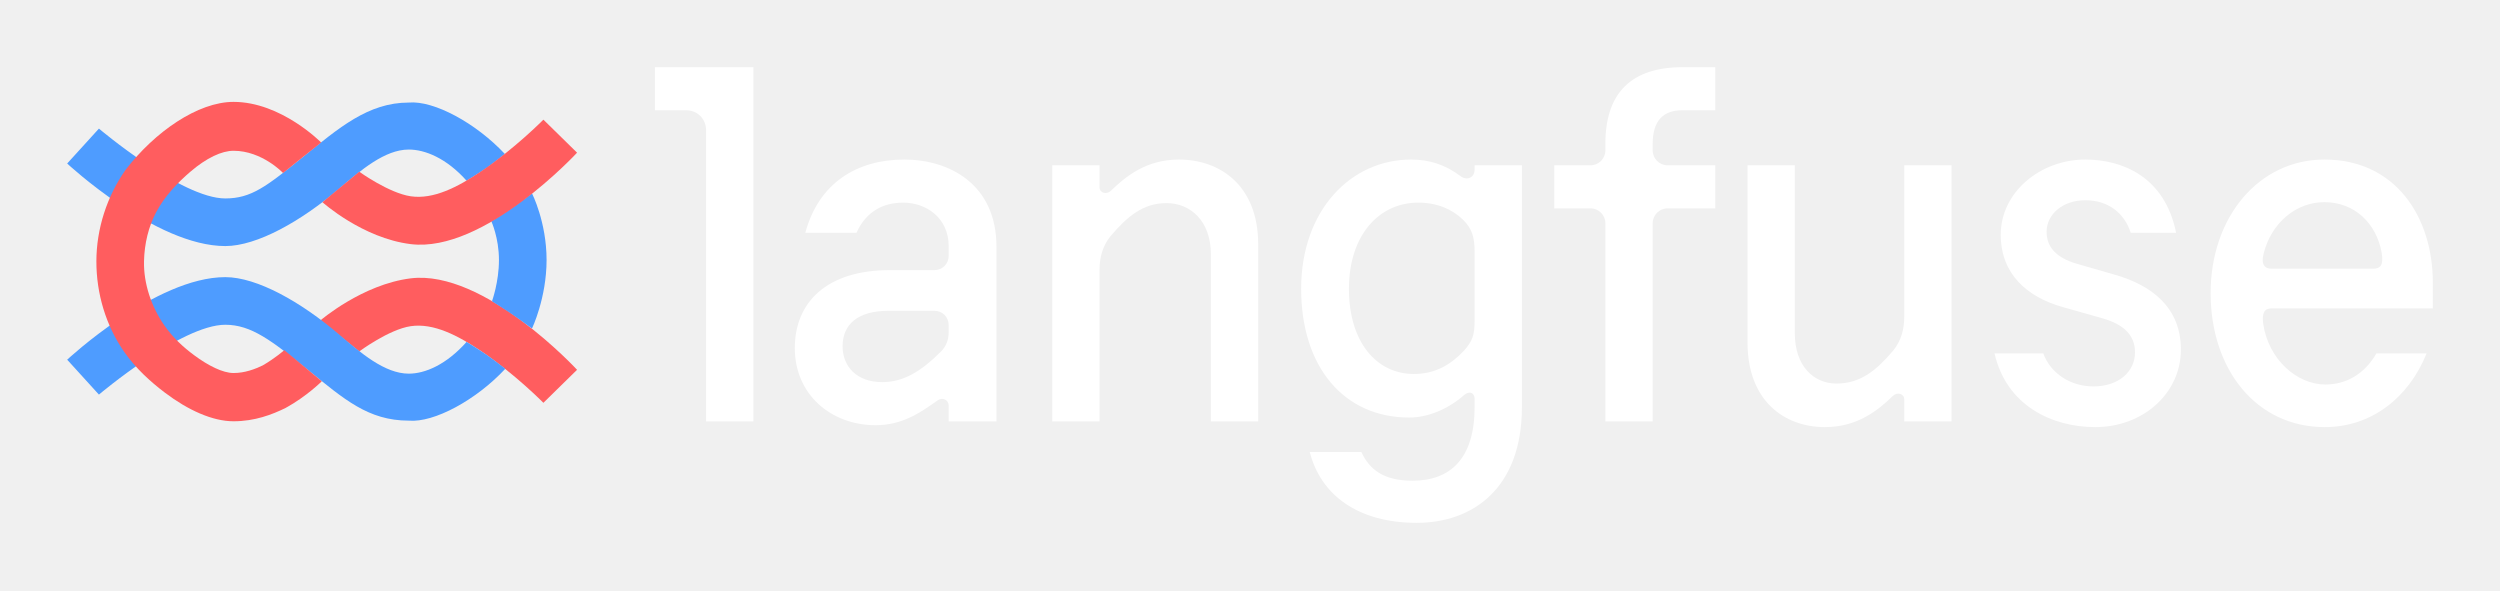
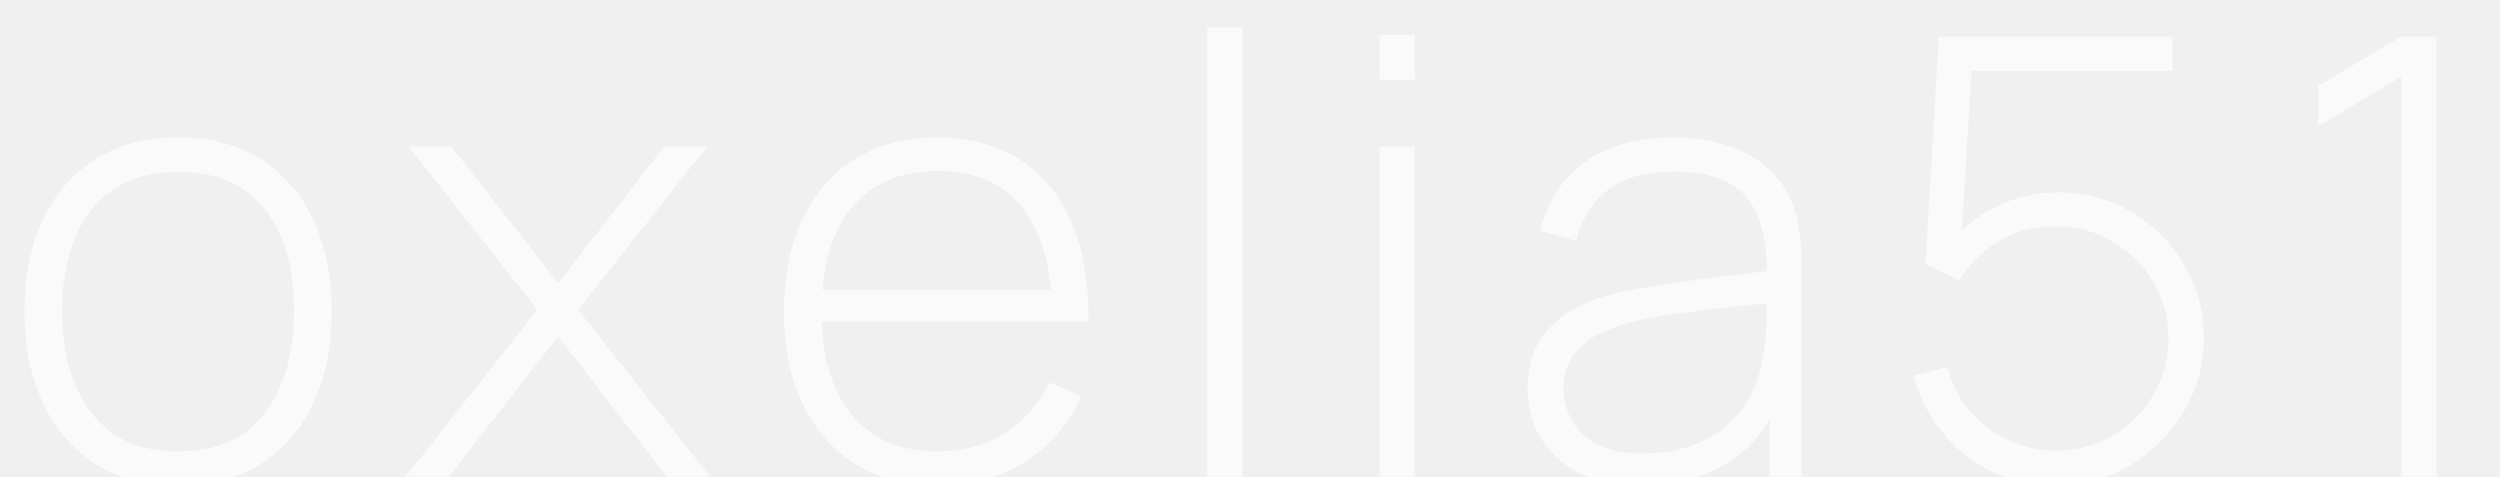
- <svg xmlns="http://www.w3.org/2000/svg" width="2233" height="527" viewBox="0 0 2233 527" fill="none">
-   <path d="M630.669 116.433C630.669 106.172 622.986 98.477 612.743 98.477H585V60H672.923V376.366H630.669V116.433Z" fill="white" />
-   <path d="M782.056 379.786C742.363 379.786 709.925 352.424 709.925 310.955C709.925 269.913 738.521 241.269 794.86 241.269H834.553C841.809 241.269 847.358 235.711 847.358 228.443V219.893C847.358 194.242 826.871 180.988 806.811 180.988C788.458 180.988 773.52 189.111 764.983 207.922H719.315C731.265 163.46 765.41 142.512 807.664 142.512C848.211 142.512 890.038 164.743 890.038 220.32V376.366H847.358V362.257C847.358 357.127 841.809 354.562 837.541 357.555C820.895 369.525 805.103 379.786 782.056 379.786ZM788.031 341.309C806.811 341.309 822.603 331.903 840.529 313.947C845.224 309.245 847.358 303.259 847.358 296.847V290.434C847.358 283.166 841.809 277.608 834.553 277.608H793.58C765.837 277.608 752.606 290.006 752.606 309.245C752.606 327.201 764.983 341.309 788.031 341.309Z" fill="white" />
-   <path d="M939.855 376.366V147.642H982.109V167.308C982.109 172.438 988.511 174.148 992.353 170.3C1005.58 157.475 1023.94 142.512 1052.96 142.512C1089.67 142.512 1123.81 165.598 1123.81 218.183V376.366H1081.56V227.161C1081.56 197.662 1063.63 181.416 1041.86 181.416C1020.95 181.416 1006.86 193.387 991.926 210.915C984.67 219.893 982.109 230.153 982.109 241.269V376.366H939.855Z" fill="white" />
-   <path d="M1265.48 467C1212.98 467 1179.69 442.204 1169.87 403.727H1215.97C1223.22 419.545 1236.03 429.378 1261.64 429.378C1295.78 429.378 1317.12 409.285 1317.12 363.54V356.272C1317.12 351.142 1312.85 348.577 1307.73 352.852C1293.65 365.25 1275.72 372.945 1258.65 372.945C1200.6 372.945 1162.19 328.056 1162.19 257.942C1162.19 187.829 1206.58 142.512 1260.36 142.512C1276.15 142.512 1290.66 146.787 1304.74 157.475C1310.72 161.75 1317.12 158.33 1317.12 151.489V147.642H1359.38V363.54C1359.38 436.218 1315.41 467 1265.48 467ZM1262.92 334.041C1282.12 334.041 1296.21 325.491 1307.73 313.092C1314.99 304.97 1317.12 299.412 1317.12 286.586V225.023C1317.12 212.197 1314.99 204.075 1306.45 195.952C1297.06 186.974 1283.83 180.988 1266.76 180.988C1231.76 180.988 1204.87 210.06 1204.87 257.942C1204.87 305.825 1229.63 334.041 1262.92 334.041Z" fill="white" />
-   <path d="M1433.92 199.372C1433.92 192.104 1427.95 186.119 1420.69 186.119H1388.25V147.642H1420.69C1427.95 147.642 1433.92 141.657 1433.92 134.389V128.403C1433.92 82.659 1457.4 60 1503.07 60H1532.09V98.477H1502.64C1485.14 98.477 1476.18 108.31 1476.18 128.403V134.389C1476.18 141.657 1482.15 147.642 1489.41 147.642H1532.09V186.119H1489.41C1482.15 186.119 1476.18 192.104 1476.18 199.372V376.366H1433.92V199.372Z" fill="white" />
-   <path d="M1630.02 381.496C1594.17 381.496 1560.88 358.41 1560.88 305.825V147.642H1603.13V297.702C1603.13 327.201 1620.2 342.591 1640.26 342.591C1662.03 342.591 1676.11 330.621 1691.05 313.092C1698.31 304.115 1700.87 293.854 1700.87 282.738V147.642H1743.12V376.366H1700.87V356.7C1700.87 351.569 1694.47 349.859 1690.63 353.707C1677.39 366.533 1659.04 381.496 1630.02 381.496Z" fill="white" />
-   <path d="M1871.57 381.496C1832.73 381.496 1792.18 362.257 1781.51 315.658H1825.05C1831.45 333.186 1848.95 345.156 1869.86 345.156C1892.91 345.156 1906.99 331.476 1906.99 314.803C1906.99 298.557 1895.9 289.579 1878.4 284.449L1842.12 274.188C1810.54 265.21 1787.06 244.689 1787.06 209.632C1787.06 171.583 1822.49 142.512 1862.61 142.512C1894.62 142.512 1933.46 157.047 1943.7 207.922H1903.15C1897.6 190.394 1883.09 178.851 1862.61 178.851C1842.55 178.851 1828.03 191.249 1828.03 207.067C1828.03 220.32 1836.14 230.153 1855.35 235.711L1889.5 245.544C1921.93 254.95 1947.97 274.616 1947.97 312.237C1947.97 351.569 1913.82 381.496 1871.57 381.496Z" fill="white" />
-   <path d="M2076.54 381.496C2015.08 381.496 1974.53 329.766 1974.53 261.79C1974.53 193.814 2017.64 142.512 2076.11 142.512C2139.71 142.512 2173 193.814 2173 252.384V275.471H2028.74C2022.76 275.471 2020.2 279.318 2021.48 289.151C2026.18 321.215 2051.79 343.446 2076.97 343.446C2095.75 343.446 2111.97 334.041 2122.64 315.658H2167.45C2151.23 355.845 2117.51 381.496 2076.54 381.496ZM2119.65 239.986C2126.48 239.986 2129.04 236.566 2127.33 225.878C2122.64 199.372 2103 180.561 2076.11 180.561C2050.51 180.561 2028.74 199.372 2021.91 226.306C2019.35 236.139 2022.76 239.986 2028.74 239.986H2119.65Z" fill="white" />
-   <path d="M286.292 286.105L320.889 313.896C320.889 313.896 347.362 294.235 366.83 291.351C387.248 288.326 409.032 299.71 429.218 313.281C459.707 333.779 485.367 359.789 485.367 359.789L515.427 330.296C515.427 330.296 432.548 240.501 366.83 248.624C323.725 253.952 286.292 286.105 286.292 286.105Z" fill="#FF5D5F" />
-   <path d="M88.358 114.862L60 146.056C60 146.056 139.009 219.788 201.224 219.788C229.582 219.788 268.908 197.572 302.747 168.709C322.03 152.261 343.582 133.579 365.135 133.579C379.622 133.579 398.729 141.252 416.747 161.403C416.747 161.403 428.377 154.429 435.463 149.418C441.691 145.014 450.942 137.508 450.942 137.508C425.024 109.845 387.535 89.625 365.135 91.608C328.836 91.613 302.747 114.209 270.418 140.343C238.09 166.477 224.478 177.25 201.224 177.25C162.09 177.25 88.358 114.862 88.358 114.862Z" fill="#4E9CFF" />
-   <path d="M88.358 352.463L60 321.269C60 321.269 139.009 247.537 201.224 247.537C229.582 247.537 268.908 269.753 302.747 298.616C322.03 315.064 343.582 333.746 365.135 333.746C379.691 333.746 398.653 325.757 416.747 305.388C416.747 305.388 427.624 312.093 434.329 316.732C441.223 321.501 451.344 329.387 451.344 329.387C425.413 357.27 387.651 377.71 365.135 375.717C328.836 375.712 307.284 356.477 274.956 330.343C242.627 304.21 224.478 290.075 201.224 290.075C162.09 290.075 88.358 352.463 88.358 352.463Z" fill="#4E9CFF" />
-   <path d="M458.142 185.149C450.764 190.249 438.859 197.627 438.859 197.627C438.859 197.627 445.665 212.373 445.665 232.224C445.665 252.075 439.426 269.09 439.426 269.09C439.426 269.09 450.114 275.765 457.008 280.433C464.17 285.282 475.157 293.478 475.157 293.478C475.157 293.478 488.202 266.254 488.202 232.224C488.202 198.194 475.157 172.672 475.157 172.672C475.157 172.672 464.921 180.464 458.142 185.149Z" fill="#4E9CFF" />
-   <path d="M287.995 180.612L320.89 153.388C320.89 153.388 347.363 172.434 366.831 175.319C387.248 178.344 409.033 166.959 429.219 153.388C459.708 132.89 485.368 106.881 485.368 106.881L515.428 136.373C515.428 136.373 432.549 226.168 366.831 218.045C323.726 212.717 287.995 180.612 287.995 180.612Z" fill="#FF5D5F" />
-   <path d="M208.601 91C251.139 91 286.865 127.299 286.865 127.299C286.865 127.299 276.924 135.131 270.417 140.344C263.64 145.773 252.835 154.523 252.835 154.523C252.835 154.523 234.124 134.672 208.601 134.672C198.136 134.672 184.535 140.958 170.034 153.388C158.846 162.979 147.205 174.902 139.407 189.687C132.664 202.471 128.987 217.537 128.631 233.359C128.185 253.232 135.228 274.063 146.78 290.642C154.523 301.754 163.763 310.116 173.437 317.299C185.992 326.621 199.085 333.18 208.601 333.18C218.767 333.18 227.907 329.647 234.691 326.374C245.467 320.135 253.969 312.762 253.969 312.762L287.432 340.553C287.432 340.553 273.82 354.165 255.109 364.374C243.018 370.337 227.477 376.284 208.601 376.284C189.739 376.284 167.834 366.262 147.347 350.762C134.103 340.741 121.122 328.867 111.049 314.463C94.54 290.856 86.032 262.135 86.089 233.359C86.146 204.223 95.54 175.366 112.183 151.687C138.273 117.657 176.86 91 208.601 91Z" fill="#FF5D5F" />
+ <svg xmlns="http://www.w3.org/2000/svg" viewBox="0 0 392.8 74.9">
+   <path d="M27.968 1.44Q20.264 1.44 14.88 -2.064Q9.496 -5.568 6.668 -11.756Q3.84 -17.944 3.84 -26.0Q3.84 -34.152 6.72 -40.3Q9.6 -46.448 15.004 -49.864Q20.408 -53.28 27.968 -53.28Q35.712 -53.28 41.1 -49.796Q46.488 -46.312 49.3 -40.164Q52.112 -34.016 52.112 -26.0Q52.112 -17.816 49.276 -11.648Q46.44 -5.48 41.032 -2.02Q35.624 1.44 27.968 1.44ZM27.968 -3.952Q37.176 -3.952 41.692 -10.08Q46.208 -16.208 46.208 -26.0Q46.208 -35.992 41.664 -41.94Q37.12 -47.888 27.968 -47.888Q21.776 -47.888 17.74 -45.088Q13.704 -42.288 11.724 -37.36Q9.744 -32.432 9.744 -26.0Q9.744 -16.04 14.368 -9.996Q18.992 -3.952 27.968 -3.952Z M63.744 0.0 84.432 -26.208 64.208 -51.84H70.928L87.696 -30.4L104.352 -51.84H111.072L90.848 -26.208L111.552 0.0H104.752L87.696 -22.016L70.544 0.0Z M147.424 1.44Q139.976 1.44 134.544 -1.892Q129.112 -5.224 126.14 -11.348Q123.168 -17.472 123.168 -25.808Q123.168 -34.304 126.108 -40.472Q129.048 -46.64 134.452 -49.96Q139.856 -53.28 147.296 -53.28Q154.856 -53.28 160.208 -49.84Q165.56 -46.4 168.356 -39.92Q171.152 -33.44 171.016 -24.352H165.264V-26.272Q165.024 -36.912 160.464 -42.472Q155.904 -48.032 147.392 -48.032Q138.6 -48.032 133.836 -42.256Q129.072 -36.48 129.072 -25.92Q129.072 -15.472 133.836 -9.712Q138.6 -3.952 147.296 -3.952Q153.296 -3.952 157.792 -6.752Q162.288 -9.552 164.928 -14.8L169.904 -12.576Q166.776 -5.872 160.884 -2.216Q154.992 1.44 147.424 1.44ZM126.96 -24.352V-29.328H167.888V-24.352Z M189.696 0.0V-70.56H195.232V0.0Z M216.768 -62.32V-69.36H222.304V-62.32ZM216.768 0.0V-51.84H222.304V0.0Z M257.84 1.44Q251.872 1.44 247.908 -0.676Q243.944 -2.792 241.972 -6.268Q240 -9.744 240 -13.824Q240 -18.224 241.844 -21.22Q243.688 -24.216 246.78 -26.036Q249.872 -27.856 253.648 -28.752Q257.888 -29.688 262.852 -30.404Q267.816 -31.12 272.296 -31.644Q276.776 -32.168 279.584 -32.56L277.6 -31.328Q277.8 -39.736 274.452 -43.836Q271.104 -47.936 262.72 -47.936Q256.8 -47.936 252.98 -45.284Q249.16 -42.632 247.632 -37.04L241.984 -38.624Q243.752 -45.696 249.116 -49.488Q254.48 -53.28 262.88 -53.28Q270.024 -53.28 274.912 -50.488Q279.8 -47.696 281.696 -42.672Q282.512 -40.592 282.8 -37.832Q283.088 -35.072 283.088 -32.32V0.0H278.064V-13.616L279.936 -13.168Q277.584 -6.136 271.732 -2.348Q265.88 1.44 257.84 1.44ZM258.144 -3.632Q263.424 -3.632 267.416 -5.524Q271.408 -7.416 273.872 -10.868Q276.336 -14.32 277.024 -18.944Q277.512 -21.536 277.54 -24.564Q277.568 -27.592 277.568 -29.024L279.968 -27.504Q276.88 -27.144 272.54 -26.696Q268.2 -26.248 263.672 -25.62Q259.144 -24.992 255.504 -24.048Q253.224 -23.44 250.948 -22.252Q248.672 -21.064 247.16 -19.008Q245.648 -16.952 245.648 -13.776Q245.648 -11.4 246.836 -9.068Q248.024 -6.736 250.756 -5.184Q253.488 -3.632 258.144 -3.632Z M322.976 1.44Q317.544 1.44 312.98 -0.78Q308.416 -3.0 305.224 -6.9Q302.032 -10.8 300.672 -15.808L305.968 -17.248Q306.992 -13.2 309.58 -10.244Q312.168 -7.288 315.684 -5.684Q319.2 -4.08 323.056 -4.08Q328.072 -4.08 332.064 -6.5Q336.056 -8.92 338.38 -12.928Q340.704 -16.936 340.704 -21.712Q340.704 -26.688 338.26 -30.676Q335.816 -34.664 331.804 -37.004Q327.792 -39.344 323.056 -39.344Q317.888 -39.344 314.024 -36.98Q310.16 -34.616 307.808 -30.832L302.528 -33.392L304.64 -69.12H341.328V-63.728H306.72L309.968 -66.768L307.968 -34.336L306.32 -36.624Q309.352 -40.336 313.824 -42.496Q318.296 -44.656 323.376 -44.656Q329.704 -44.656 334.892 -41.572Q340.08 -38.488 343.168 -33.284Q346.256 -28.08 346.256 -21.712Q346.256 -15.424 343.088 -10.168Q339.92 -4.912 334.632 -1.736Q329.344 1.44 322.976 1.44Z M377.264 0.0V-62.832L364.224 -55.024V-61.344L377.264 -69.12H382.848V0.0Z" fill="#FAFAFA" transform="translate(0 74.88)" />
</svg>
